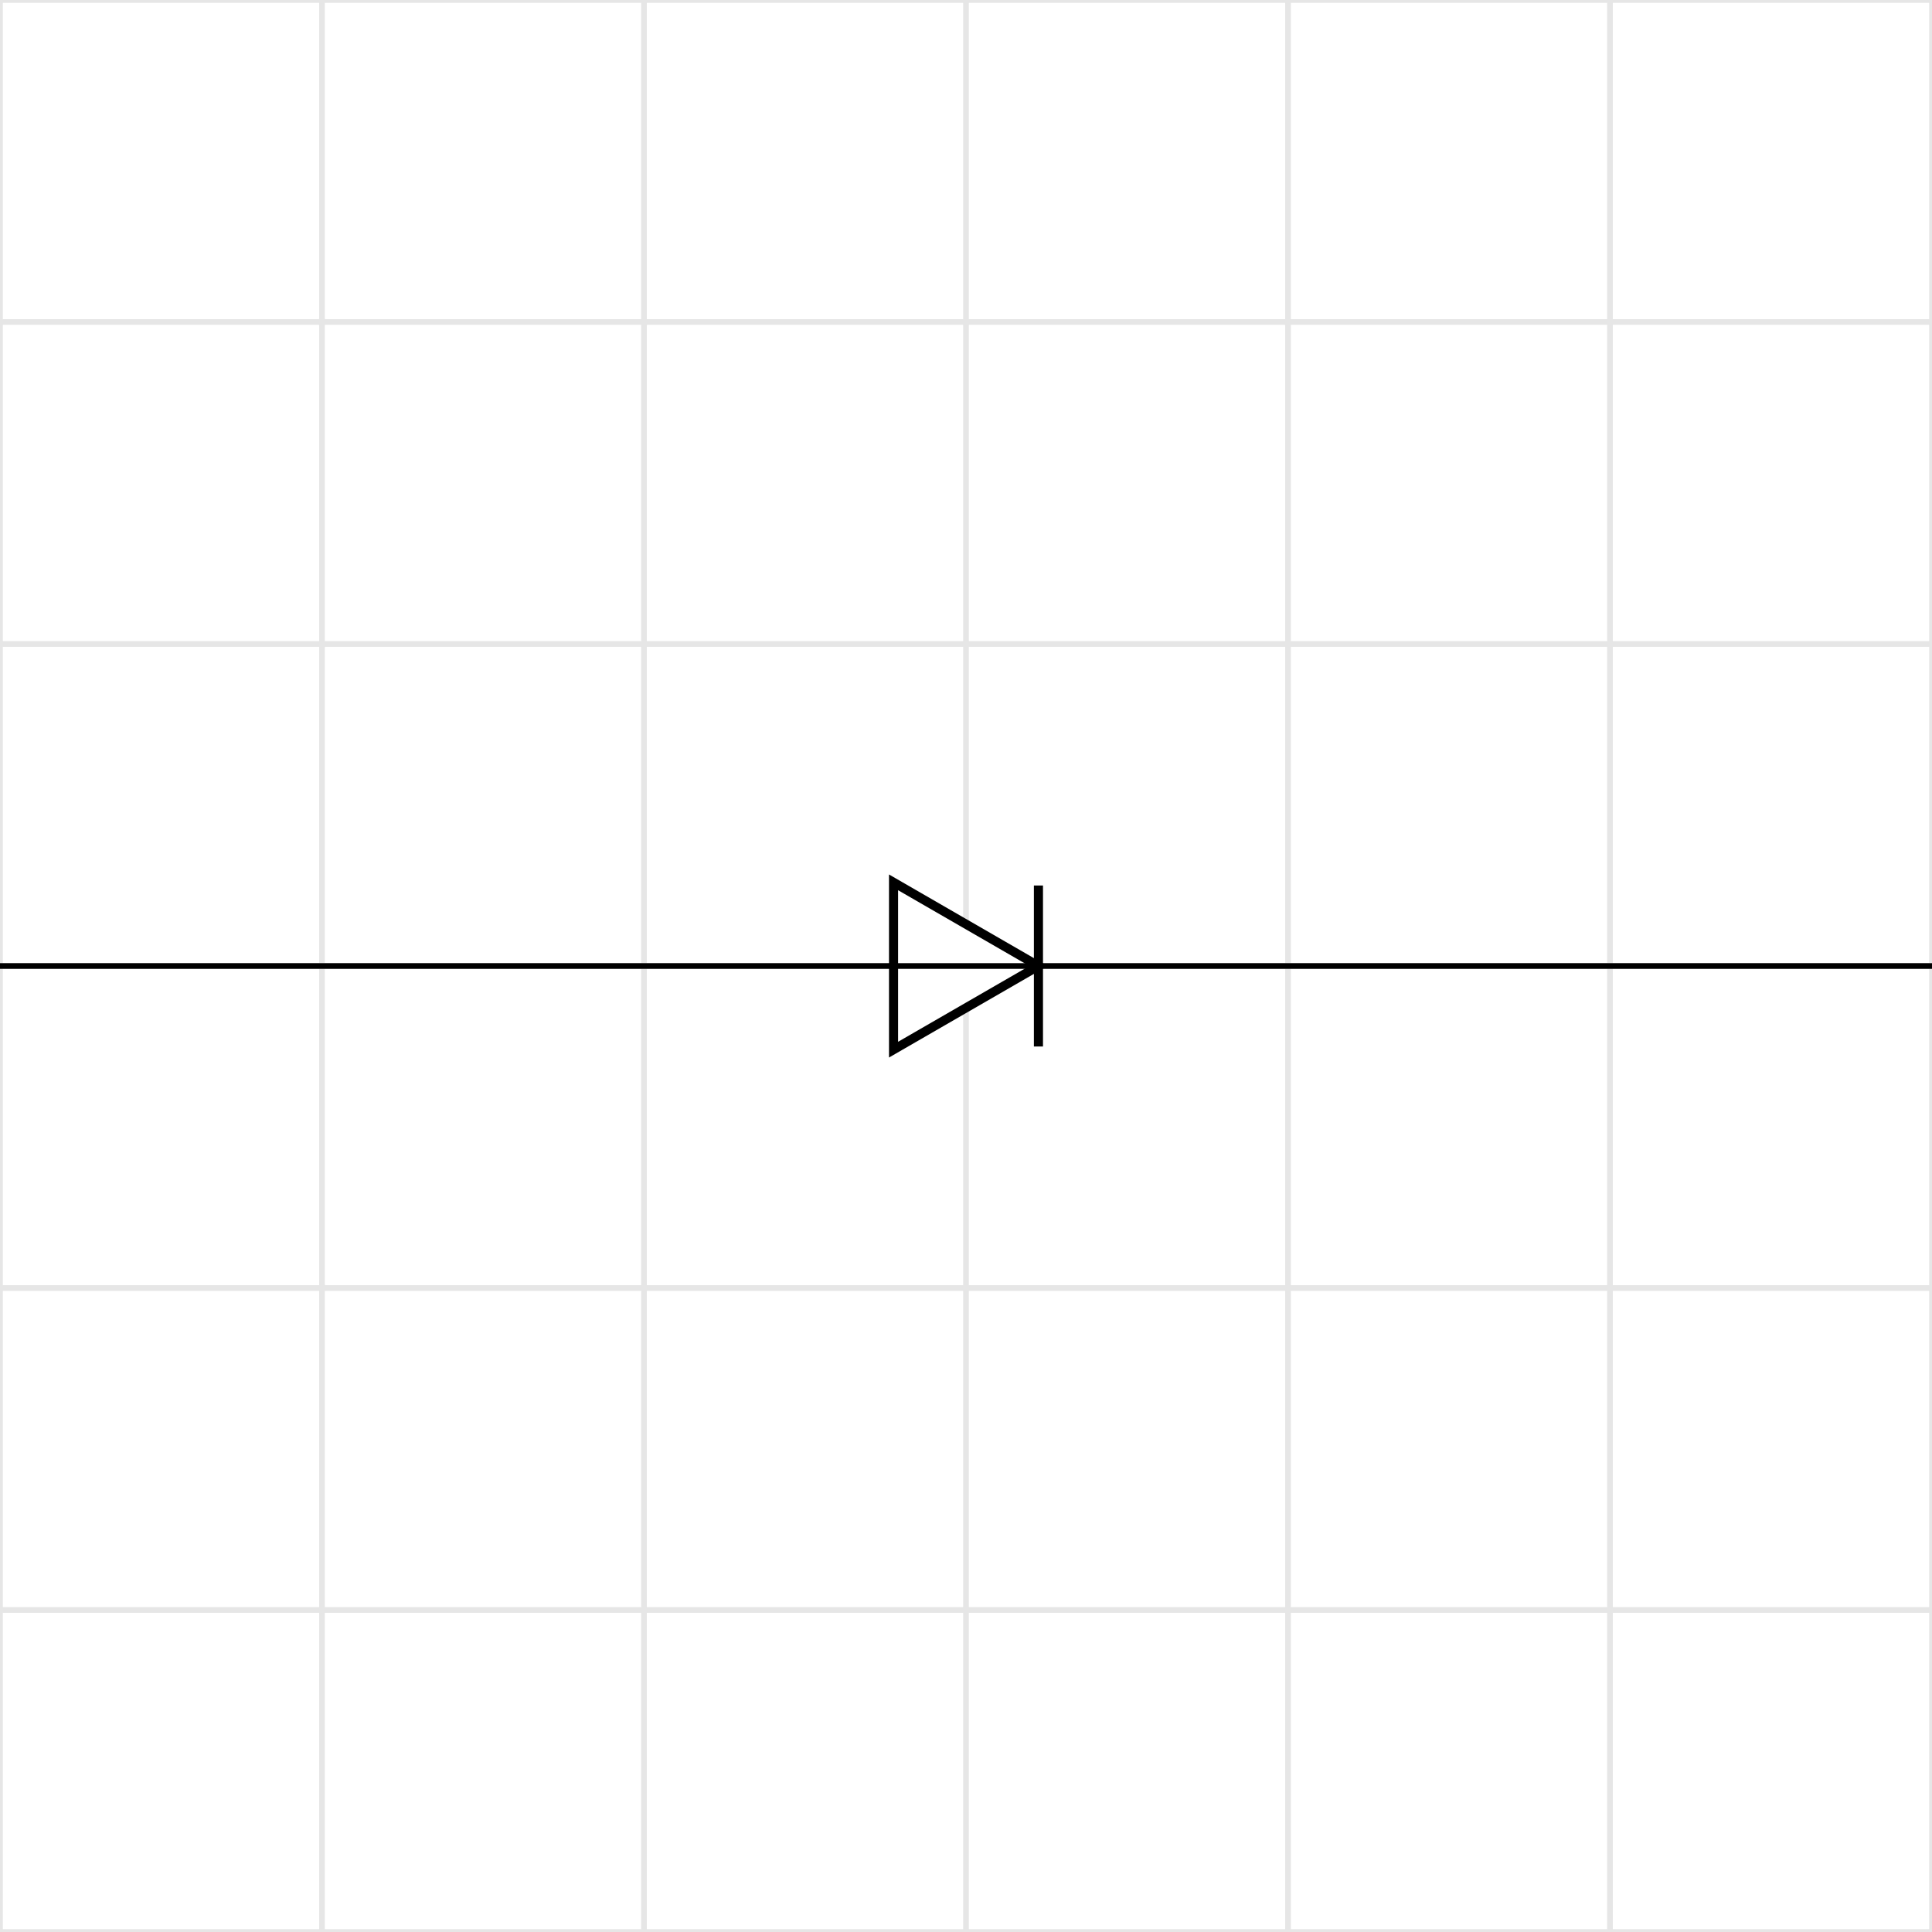
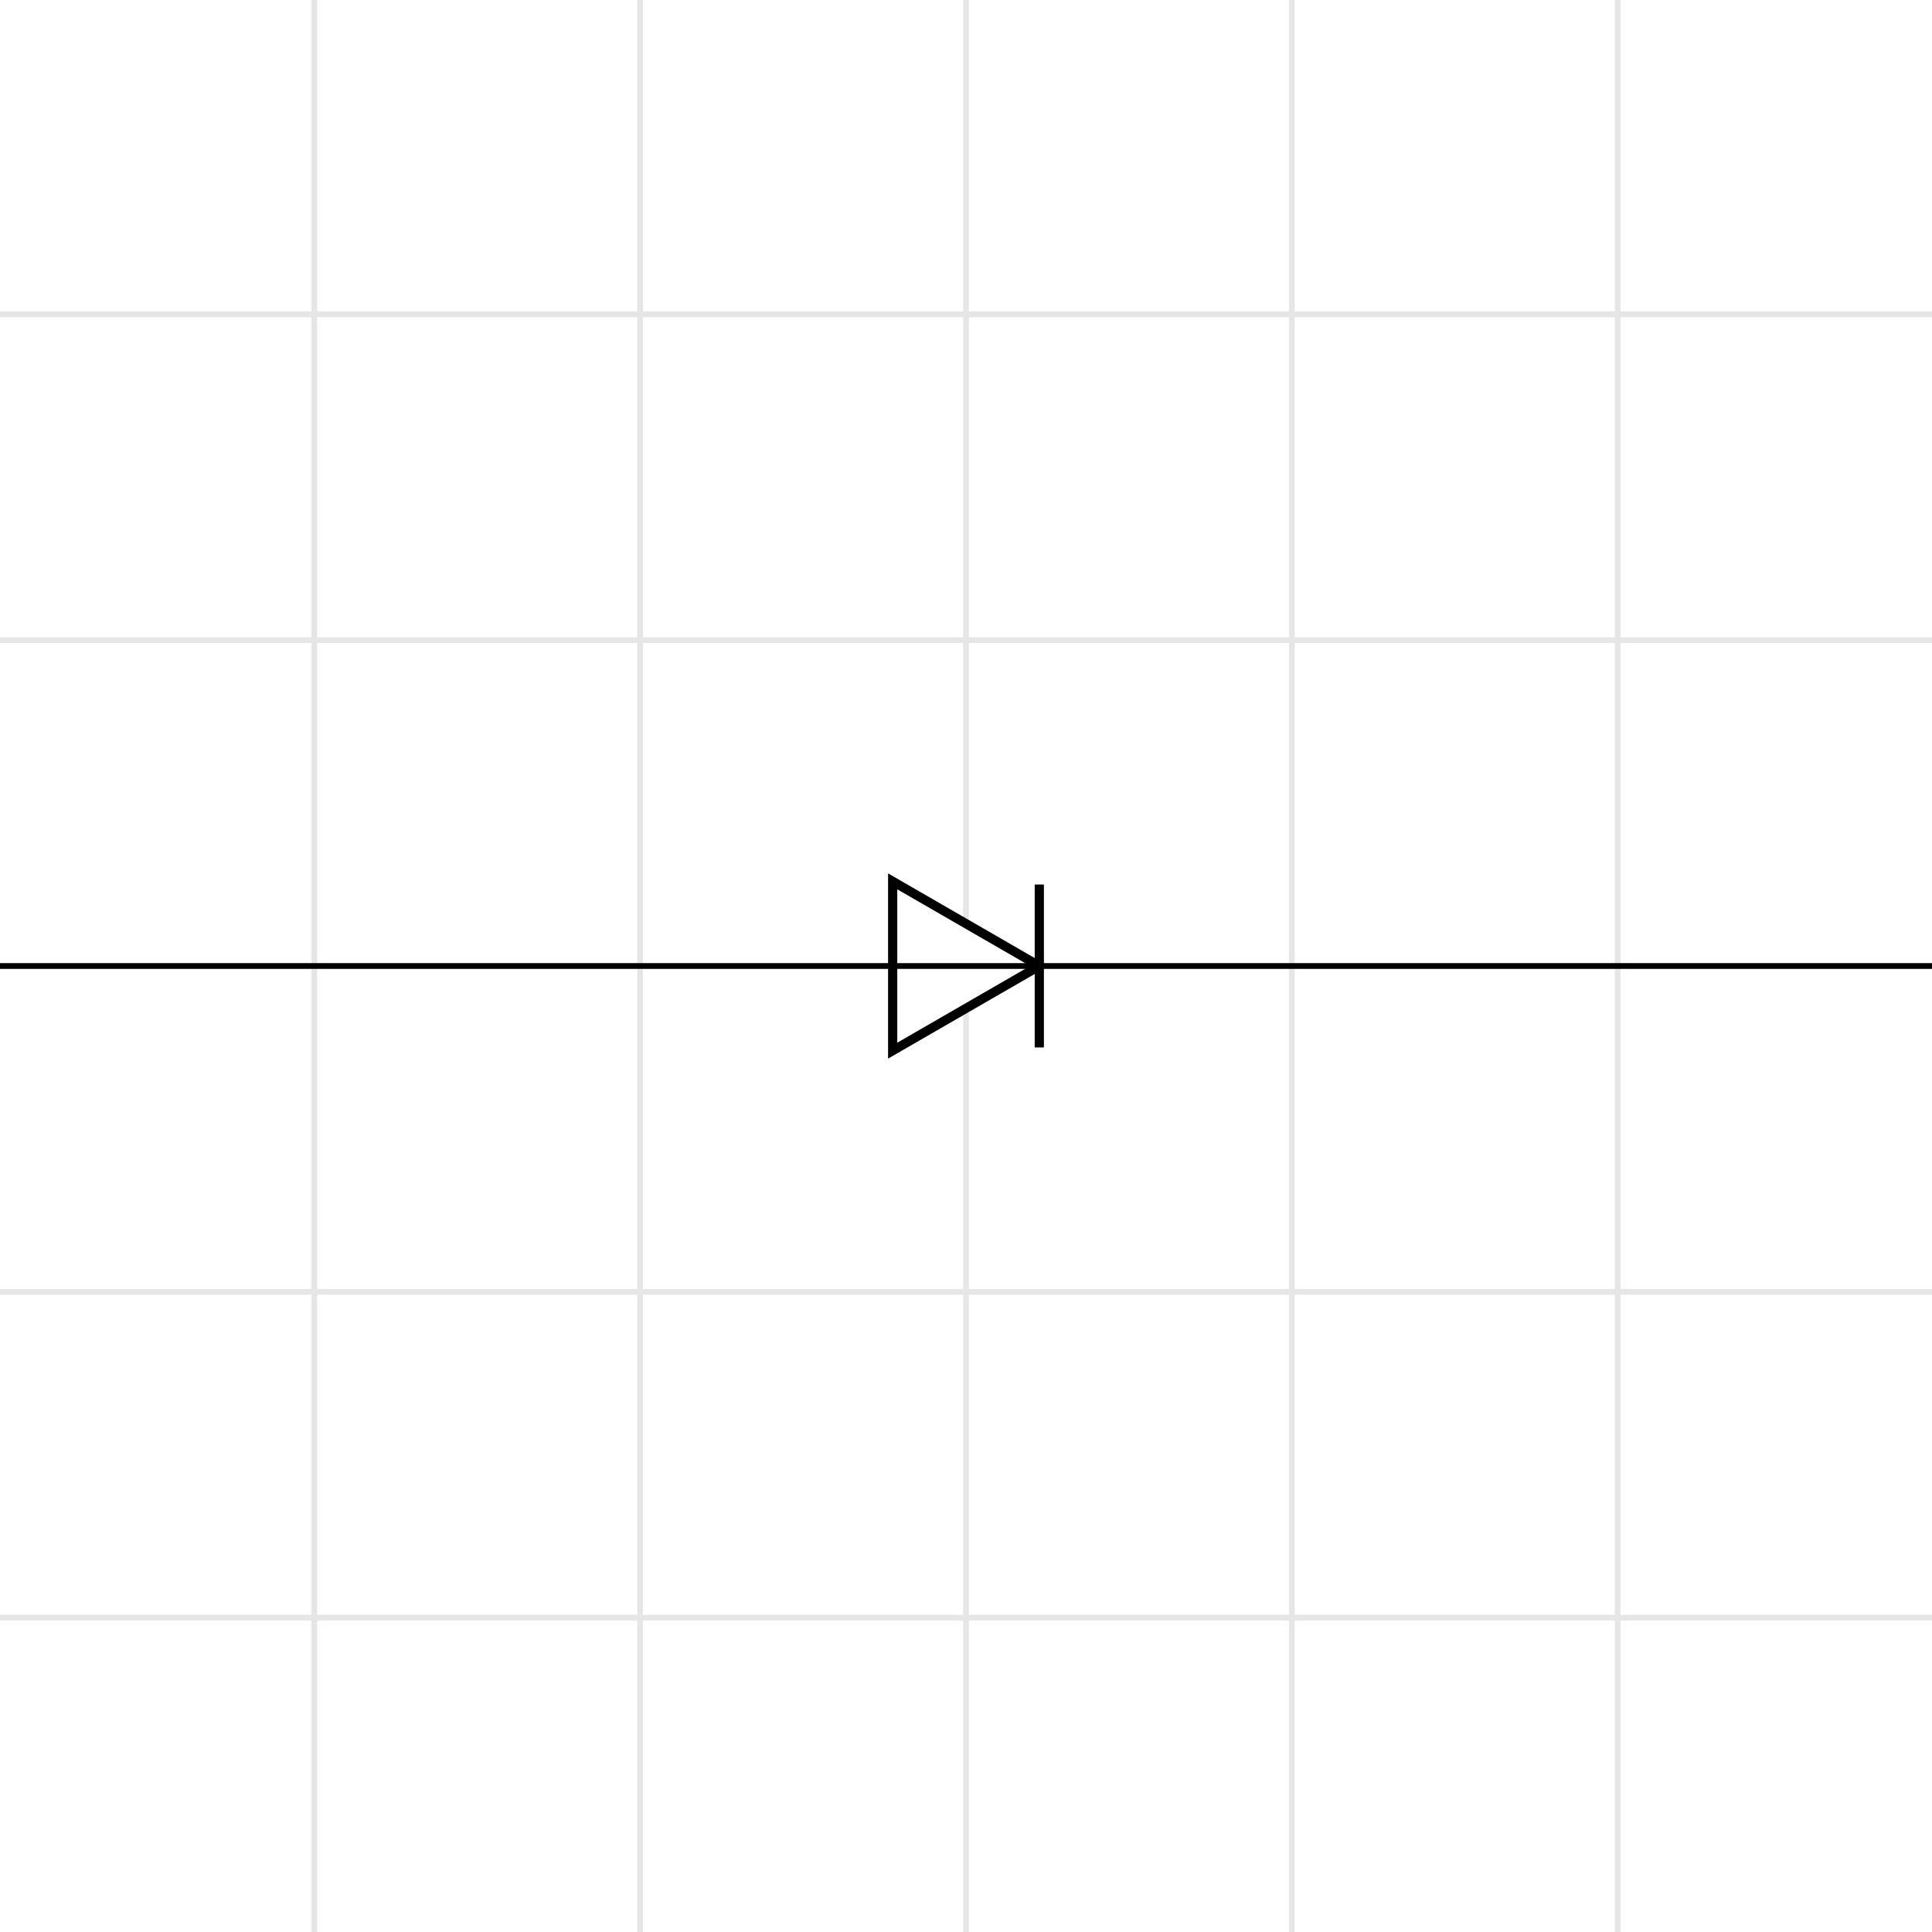
- <svg xmlns="http://www.w3.org/2000/svg" width="226.772" height="226.772" class="typst-doc" viewBox="0 0 170.079 170.079">
-   <path fill="#fff" d="M0 0v170.079h170.079V0Z" class="typst-shape" />
+ <svg xmlns="http://www.w3.org/2000/svg" width="224.105" height="224.105" class="typst-doc" viewBox="0 0 168.079 168.079">
+   <path fill="#fff" d="M0 0v168.079h168.079V0Z" class="typst-shape" />
  <g class="typst-group">
-     <path fill="none" stroke="#e6e6e6" stroke-width=".5" d="M28.346 170.079V0M56.693 170.079V0M85.04 170.079V0M113.386 170.079V0M141.732 170.079V0M0 141.732h170.079M0 113.386h170.079M0 85.04h170.079M0 56.693h170.079M0 28.346h170.079M0 170.079h170.079V0H0z" class="typst-shape" />
-     <path fill="none" stroke="#000" stroke-width=".5" d="M0 85.04h78.661M91.417 85.04h78.662" class="typst-shape" />
-     <path fill="#fff" stroke="#000" stroke-width=".8" d="m91.417 85.04-12.756-7.365v14.729z" class="typst-shape" />
-     <path fill="none" stroke="#000" stroke-width=".5" d="M91.417 85.04H78.661" class="typst-shape" />
-     <path fill="none" stroke="#000" stroke-width=".8" d="M91.417 77.953v14.173" class="typst-shape" />
+     <path fill="none" stroke="#e6e6e6" stroke-width=".5" d="M27.346 169.079V-1M55.693 169.079V-1M84.04 169.079V-1M112.386 169.079V-1M140.732 169.079V-1M-1 140.732h170.079M-1 112.386h170.079M-1 84.04h170.079M-1 55.693h170.079M-1 27.346h170.079M-1 169.079h170.079V-1H-1z" class="typst-shape" />
+     <path fill="none" stroke="#000" stroke-width=".5" d="M-1 84.04h78.661M90.417 84.04h78.662" class="typst-shape" />
+     <path fill="#fff" stroke="#000" stroke-width=".8" d="m90.417 84.04-12.756-7.365v14.729z" class="typst-shape" />
+     <path fill="none" stroke="#000" stroke-width=".5" d="M90.417 84.04H77.661" class="typst-shape" />
+     <path fill="none" stroke="#000" stroke-width=".8" d="M90.417 76.953v14.173" class="typst-shape" />
  </g>
</svg>
